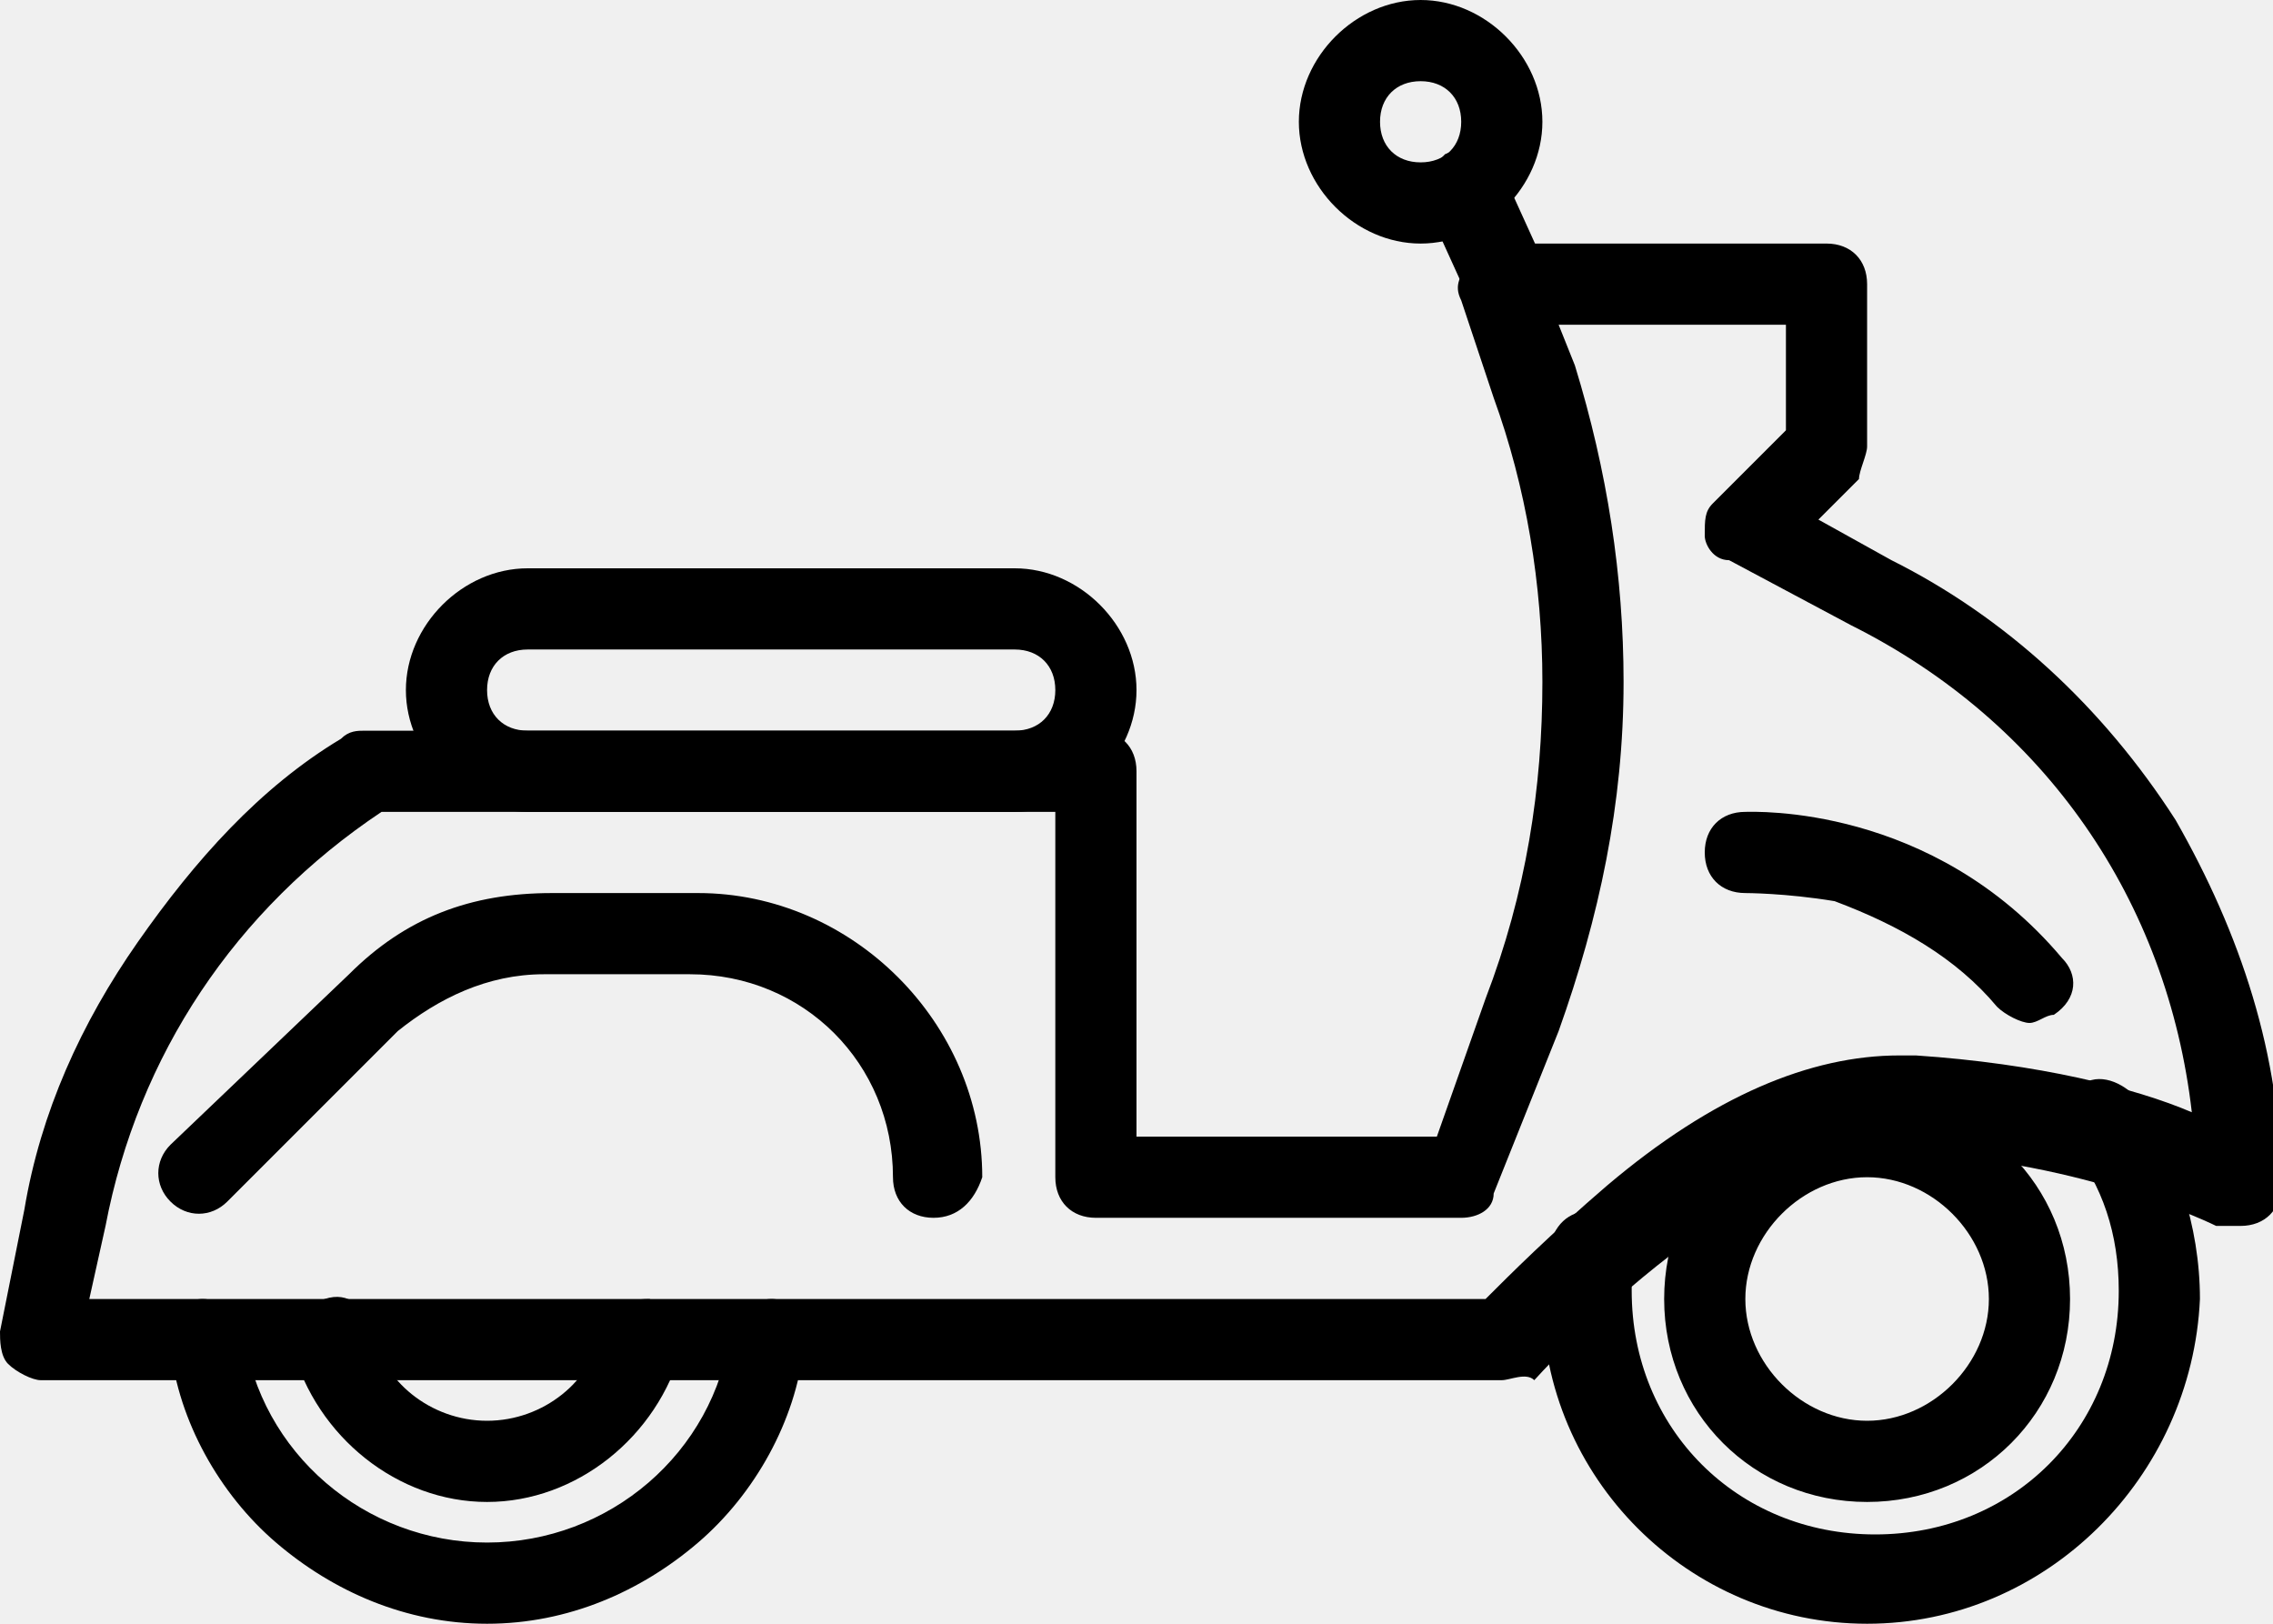
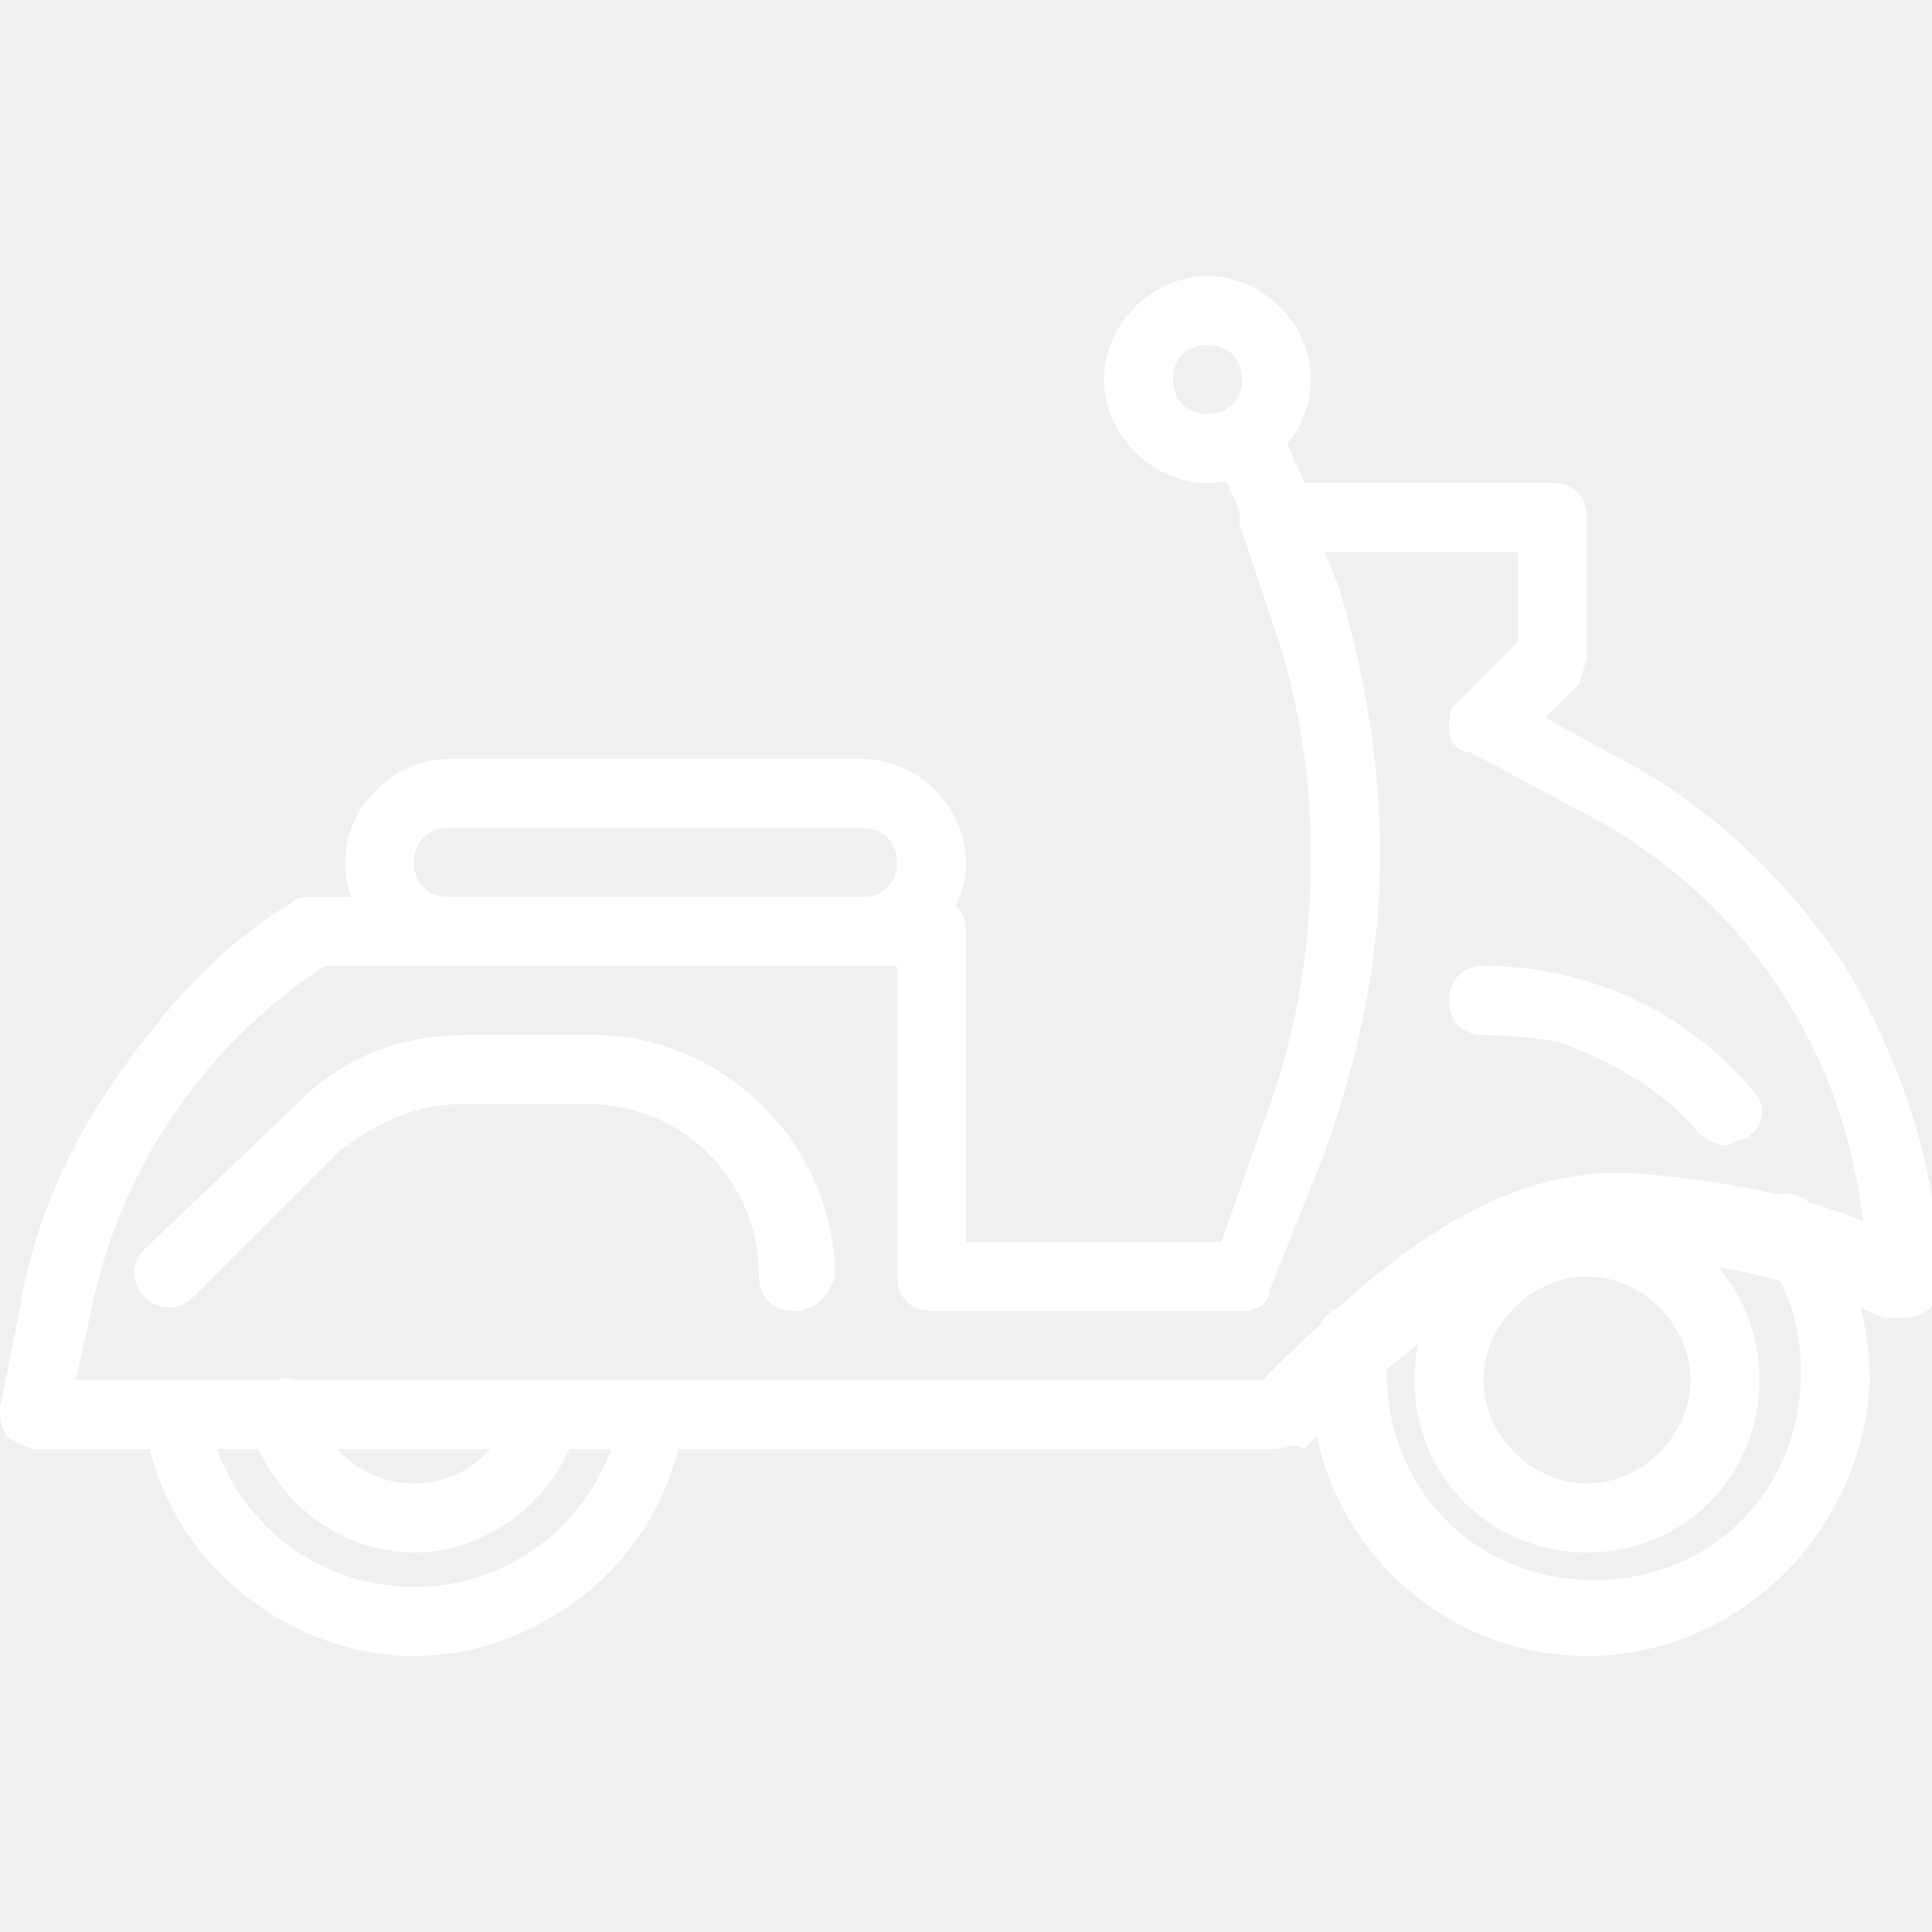
- <svg xmlns="http://www.w3.org/2000/svg" width="28" height="20">
-   <path fill="currentColor" d="M23 20c-2.2 0-4-1.8-4-4 0-.2 0-.4.1-.7.1-.3.3-.4.6-.4.3.1.4.3.4.6v.4c0 1.7 1.3 3 3 3s3-1.3 3-3c0-.7-.2-1.3-.6-1.8-.2-.2-.1-.5.1-.7.2-.2.5-.1.7.1.5.7.8 1.6.8 2.5-.1 2.2-1.9 4-4.1 4zM6 20c-1 0-1.9-.4-2.6-1-.7-.6-1.2-1.5-1.3-2.4-.1-.3.1-.6.4-.6.2 0 .5.2.5.4.2 1.5 1.5 2.6 3 2.6s2.8-1.1 3-2.6c0-.2.3-.4.5-.4.3 0 .5.3.4.6-.1.9-.6 1.8-1.3 2.4-.7.6-1.6 1-2.6 1z" />
-   <path fill="currentColor" d="M18.5 17H.5c-.1 0-.3-.1-.4-.2-.1-.1-.1-.3-.1-.4l.3-1.5c.2-1.2.7-2.3 1.4-3.3s1.5-1.9 2.5-2.5c.1-.1.2-.1.3-.1h9c.3 0 .5.2.5.5V14h3.7l.6-1.7c.5-1.3.7-2.6.7-3.9 0-1.2-.2-2.4-.6-3.5L18 3.7c-.1-.2 0-.3.1-.5.1-.1.2-.2.4-.2h4c.3 0 .5.2.5.5v2c0 .1-.1.3-.1.4l-.5.5.9.5c1.4.7 2.6 1.8 3.5 3.2.8 1.4 1.3 2.9 1.3 4.5 0 .3-.2.5-.5.5h-.1-.1-.1s-1.6-.8-3.8-.9h-.1c-2 0-4.5 2.8-4.5 2.8-.1-.1-.3 0-.4 0zM1.1 16h17.2c.3-.3.8-.8 1.5-1.4 1.3-1.1 2.5-1.6 3.6-1.6h.2c1.5.1 2.7.4 3.4.7-.3-2.6-1.8-4.8-4.2-6l-1.5-.8c-.2 0-.3-.2-.3-.3 0-.2 0-.3.1-.4l.9-.9V4h-2.8l.2.5c.4 1.3.6 2.6.6 3.9 0 1.5-.3 2.9-.8 4.3l-.8 2c0 .2-.2.3-.4.3h-4.5c-.3 0-.5-.2-.5-.5V10H4.7c-1.8 1.2-3 3-3.4 5.1l-.2.9z" />
-   <path fill="currentColor" d="M12.5 10h-6C5.7 10 5 9.3 5 8.5S5.7 7 6.5 7h6c.8 0 1.5.7 1.5 1.5s-.7 1.5-1.5 1.5zm-6-2c-.3 0-.5.2-.5.5s.2.5.5.5h6c.3 0 .5-.2.5-.5s-.2-.5-.5-.5h-6zM17.5 3c-.8 0-1.5-.7-1.5-1.5S16.7 0 17.5 0 19 .7 19 1.5 18.3 3 17.5 3zm0-2c-.3 0-.5.2-.5.5s.2.5.5.5.5-.2.5-.5-.2-.5-.5-.5z" />
-   <path fill="currentColor" d="M18.5 4c-.2 0-.4-.1-.4-.3l-.5-1.1c-.1-.2 0-.5.2-.7.2-.1.5 0 .7.2l.5 1.1c.1.2 0 .5-.2.7-.1.1-.2.1-.3.1zM23 18.5c-1.4 0-2.5-1.1-2.5-2.5s1.1-2.5 2.5-2.5 2.5 1.1 2.5 2.5-1.1 2.5-2.5 2.5zm0-4c-.8 0-1.5.7-1.5 1.5s.7 1.5 1.5 1.5 1.5-.7 1.5-1.5-.7-1.5-1.5-1.5zM25 12.6c-.1 0-.3-.1-.4-.2-.5-.6-1.2-1-2-1.3-.6-.1-1.1-.1-1.1-.1-.3 0-.5-.2-.5-.5s.2-.5.5-.5c.1 0 2.3-.1 3.9 1.8.2.2.2.5-.1.7-.1 0-.2.1-.3.1zM11.5 15c-.3 0-.5-.2-.5-.5 0-1.4-1.1-2.5-2.5-2.5H6.7c-.7 0-1.3.3-1.8.7l-2.1 2.1c-.2.2-.5.2-.7 0-.2-.2-.2-.5 0-.7L4.3 12c.7-.7 1.5-1 2.5-1h1.8c1.9 0 3.5 1.6 3.5 3.5-.1.3-.3.5-.6.5zM6 18.5c-1.1 0-2.1-.8-2.4-1.9-.1-.3.1-.5.4-.6.3-.1.5.1.6.4.1.6.7 1.1 1.4 1.1s1.3-.5 1.4-1.1c.1-.3.3-.4.6-.4.3.1.4.3.4.6-.3 1.1-1.3 1.9-2.4 1.9z" />
+ <svg xmlns="http://www.w3.org/2000/svg" width="288" height="288">
+   <svg width="288" height="288" viewBox="0 0 28 20">
+     <path fill="#fff" d="M23 20c-2.2 0-4-1.8-4-4 0-.2 0-.4.1-.7.1-.3.3-.4.6-.4.3.1.4.3.4.6v.4c0 1.7 1.3 3 3 3s3-1.3 3-3c0-.7-.2-1.3-.6-1.8-.2-.2-.1-.5.1-.7.2-.2.5-.1.7.1.5.7.8 1.6.8 2.5-.1 2.2-1.9 4-4.1 4zM6 20c-1 0-1.9-.4-2.6-1-.7-.6-1.2-1.5-1.3-2.4-.1-.3.1-.6.4-.6.2 0 .5.2.5.4.2 1.5 1.5 2.6 3 2.6s2.8-1.1 3-2.6c0-.2.3-.4.5-.4.3 0 .5.3.4.6-.1.9-.6 1.8-1.3 2.4-.7.6-1.6 1-2.6 1z" class="colorcurrentColor svgShape" />
+     <path fill="#fff" d="M18.5 17H.5c-.1 0-.3-.1-.4-.2-.1-.1-.1-.3-.1-.4l.3-1.5c.2-1.2.7-2.3 1.4-3.3s1.5-1.9 2.5-2.5c.1-.1.2-.1.3-.1h9c.3 0 .5.2.5.5V14h3.7l.6-1.7c.5-1.3.7-2.6.7-3.9 0-1.2-.2-2.4-.6-3.5L18 3.7c-.1-.2 0-.3.1-.5.1-.1.2-.2.4-.2h4c.3 0 .5.2.5.5v2c0 .1-.1.3-.1.4l-.5.5.9.5c1.4.7 2.6 1.8 3.5 3.2.8 1.4 1.3 2.9 1.3 4.5 0 .3-.2.5-.5.5h-.1-.1-.1s-1.6-.8-3.8-.9h-.1c-2 0-4.5 2.8-4.5 2.8-.1-.1-.3 0-.4 0zM1.1 16h17.2c.3-.3.8-.8 1.5-1.4 1.3-1.1 2.5-1.6 3.6-1.6h.2c1.5.1 2.7.4 3.4.7-.3-2.6-1.8-4.8-4.2-6l-1.5-.8c-.2 0-.3-.2-.3-.3 0-.2 0-.3.1-.4l.9-.9V4h-2.8l.2.5c.4 1.3.6 2.6.6 3.9 0 1.5-.3 2.9-.8 4.3l-.8 2c0 .2-.2.3-.4.3h-4.5c-.3 0-.5-.2-.5-.5V10H4.7c-1.8 1.2-3 3-3.4 5.1l-.2.9z" class="colorcurrentColor svgShape" />
+     <path fill="#fff" d="M12.5 10h-6C5.7 10 5 9.3 5 8.5S5.7 7 6.5 7h6c.8 0 1.5.7 1.5 1.5s-.7 1.5-1.5 1.5zm-6-2c-.3 0-.5.2-.5.5s.2.5.5.5h6c.3 0 .5-.2.5-.5s-.2-.5-.5-.5h-6zM17.5 3c-.8 0-1.5-.7-1.5-1.5S16.7 0 17.5 0 19 .7 19 1.5 18.3 3 17.5 3zm0-2c-.3 0-.5.2-.5.5s.2.5.5.5.5-.2.5-.5-.2-.5-.5-.5z" class="colorcurrentColor svgShape" />
+     <path fill="#fff" d="M18.5 4c-.2 0-.4-.1-.4-.3l-.5-1.1c-.1-.2 0-.5.2-.7.2-.1.5 0 .7.2l.5 1.1c.1.2 0 .5-.2.7-.1.1-.2.1-.3.1zM23 18.5c-1.4 0-2.5-1.1-2.5-2.5s1.1-2.5 2.5-2.5 2.5 1.1 2.5 2.5-1.1 2.5-2.5 2.5zm0-4c-.8 0-1.5.7-1.5 1.5s.7 1.5 1.5 1.5 1.5-.7 1.5-1.5-.7-1.5-1.5-1.5zM25 12.6c-.1 0-.3-.1-.4-.2-.5-.6-1.2-1-2-1.3-.6-.1-1.1-.1-1.1-.1-.3 0-.5-.2-.5-.5s.2-.5.5-.5c.1 0 2.3-.1 3.9 1.8.2.2.2.5-.1.7-.1 0-.2.1-.3.1zM11.5 15c-.3 0-.5-.2-.5-.5 0-1.4-1.1-2.5-2.5-2.5H6.7c-.7 0-1.3.3-1.8.7l-2.1 2.1c-.2.2-.5.2-.7 0-.2-.2-.2-.5 0-.7L4.3 12c.7-.7 1.5-1 2.5-1h1.8c1.9 0 3.5 1.6 3.5 3.5-.1.3-.3.5-.6.5zM6 18.5c-1.1 0-2.1-.8-2.4-1.9-.1-.3.1-.5.4-.6.3-.1.5.1.6.4.1.6.7 1.1 1.4 1.1s1.3-.5 1.4-1.1c.1-.3.3-.4.6-.4.3.1.4.3.4.6-.3 1.1-1.3 1.9-2.4 1.9z" class="colorcurrentColor svgShape" />
+   </svg>
</svg>
